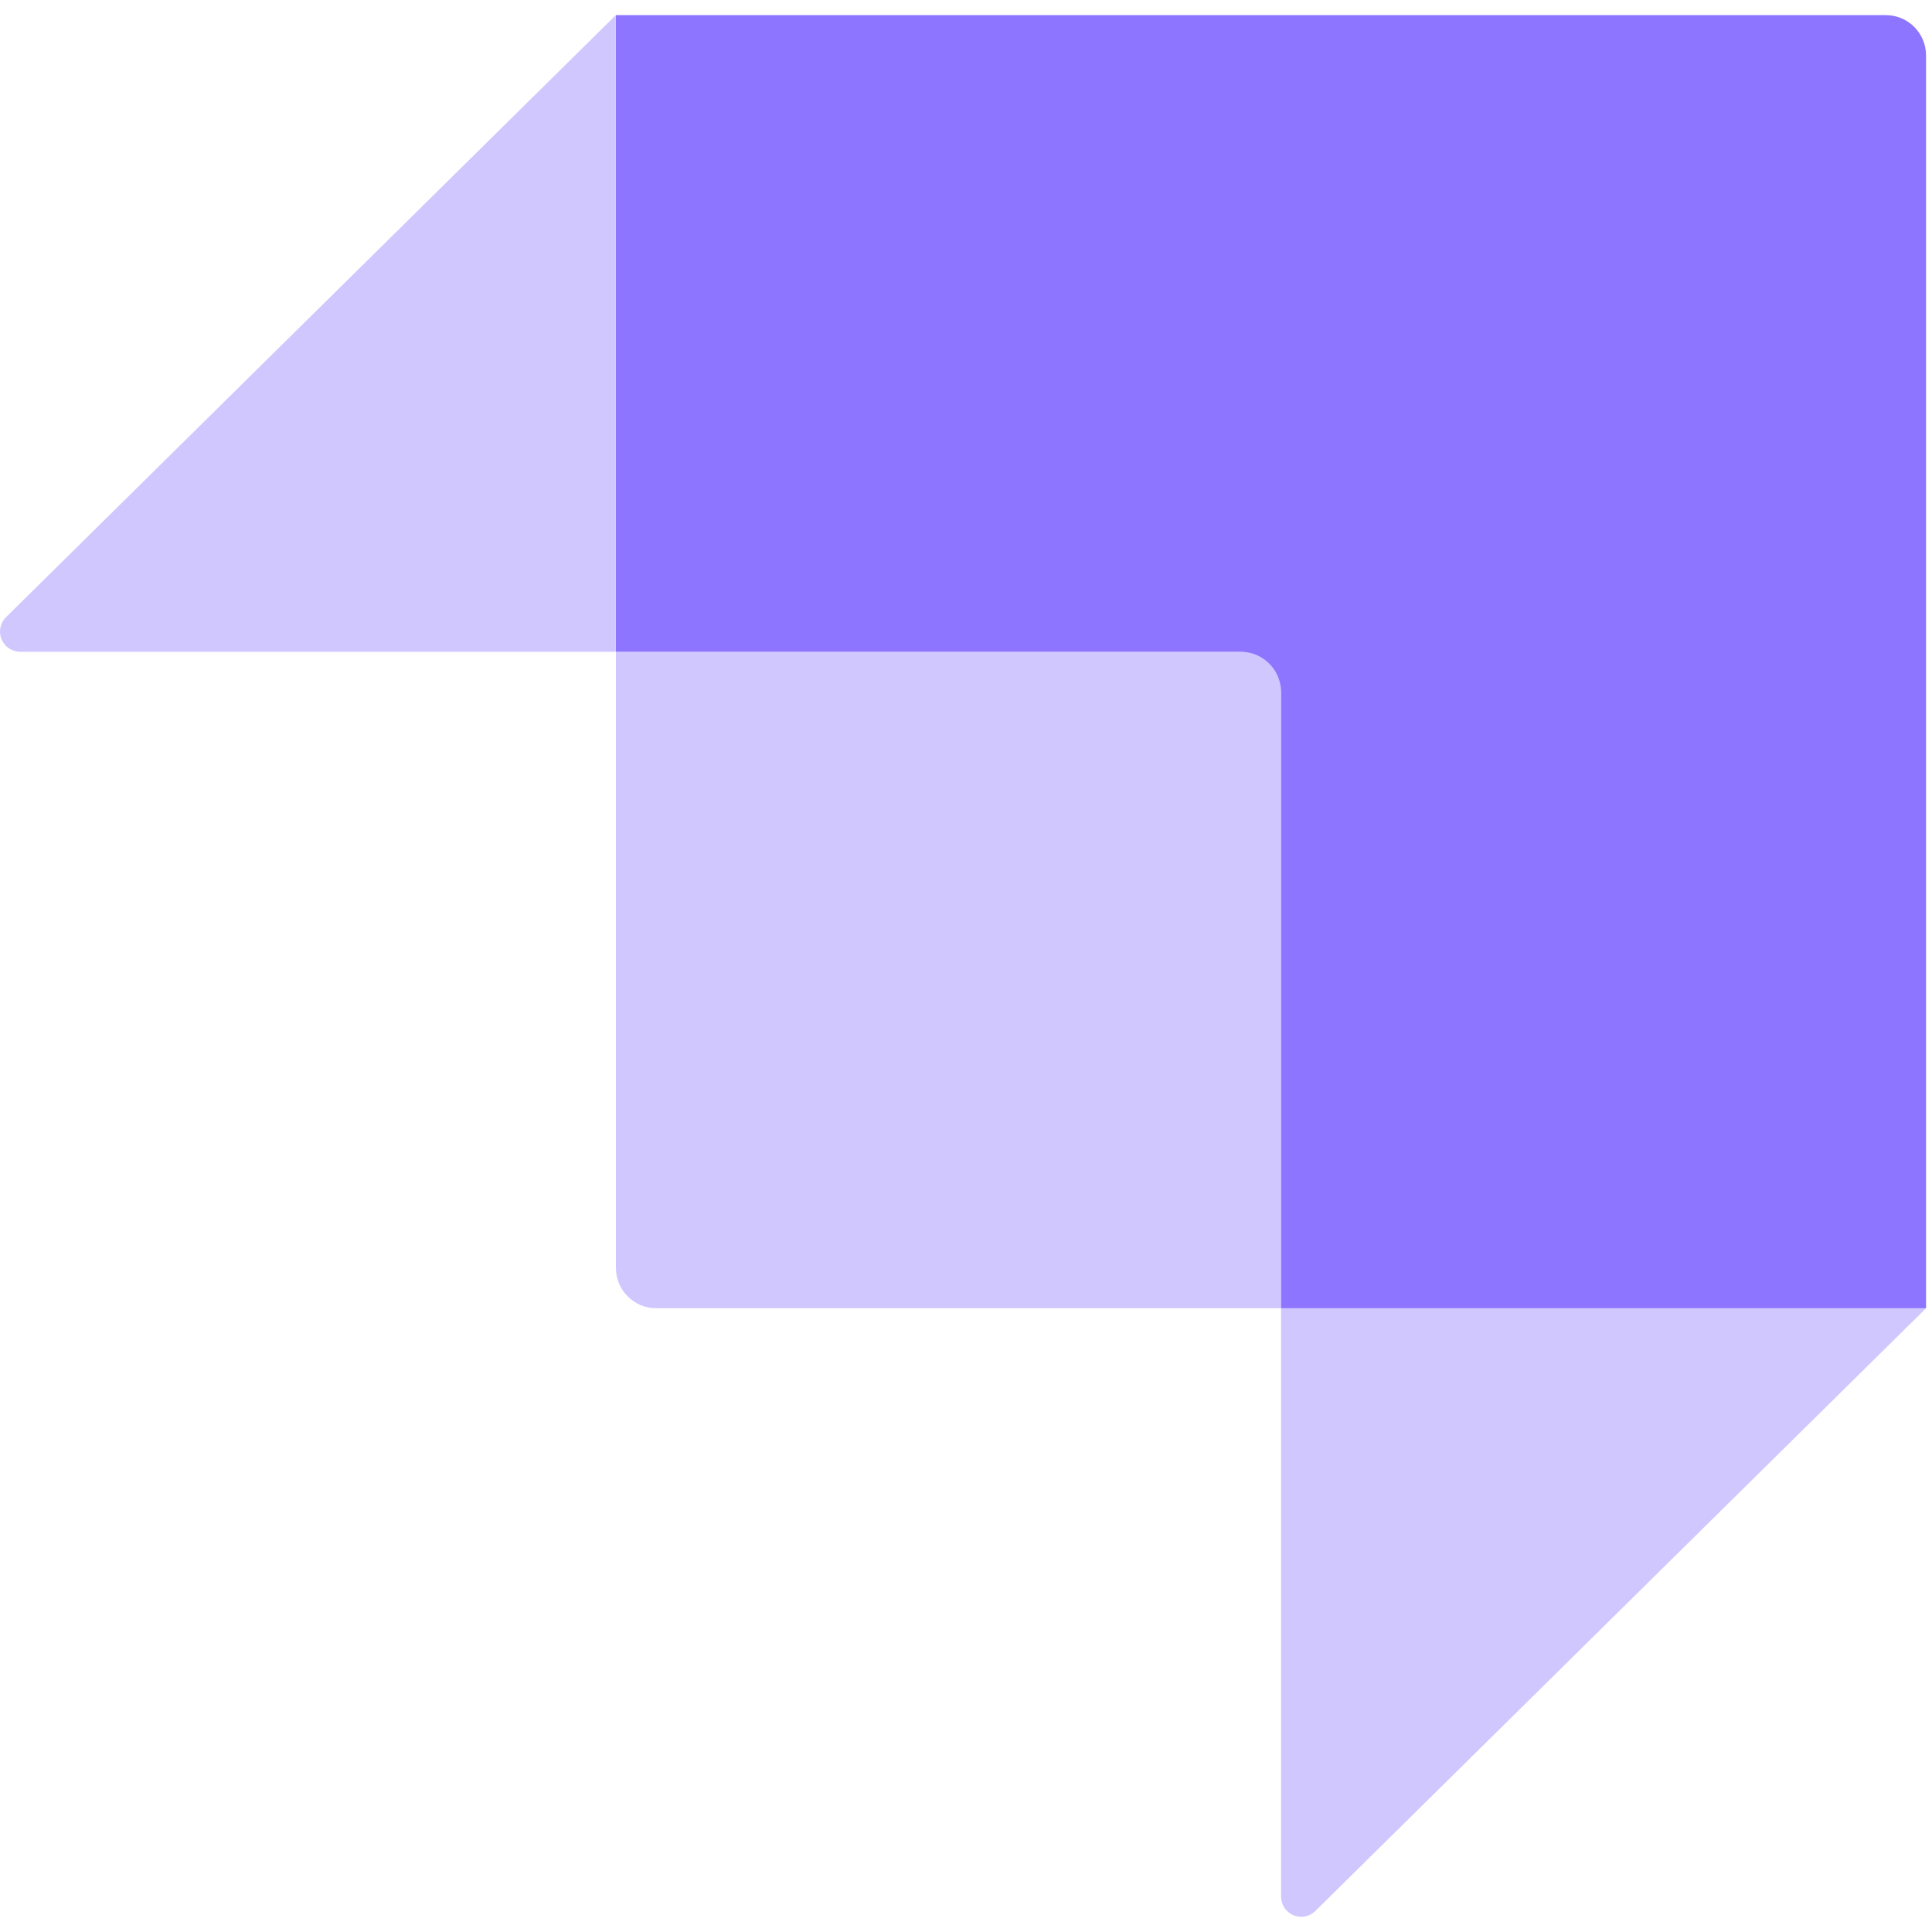
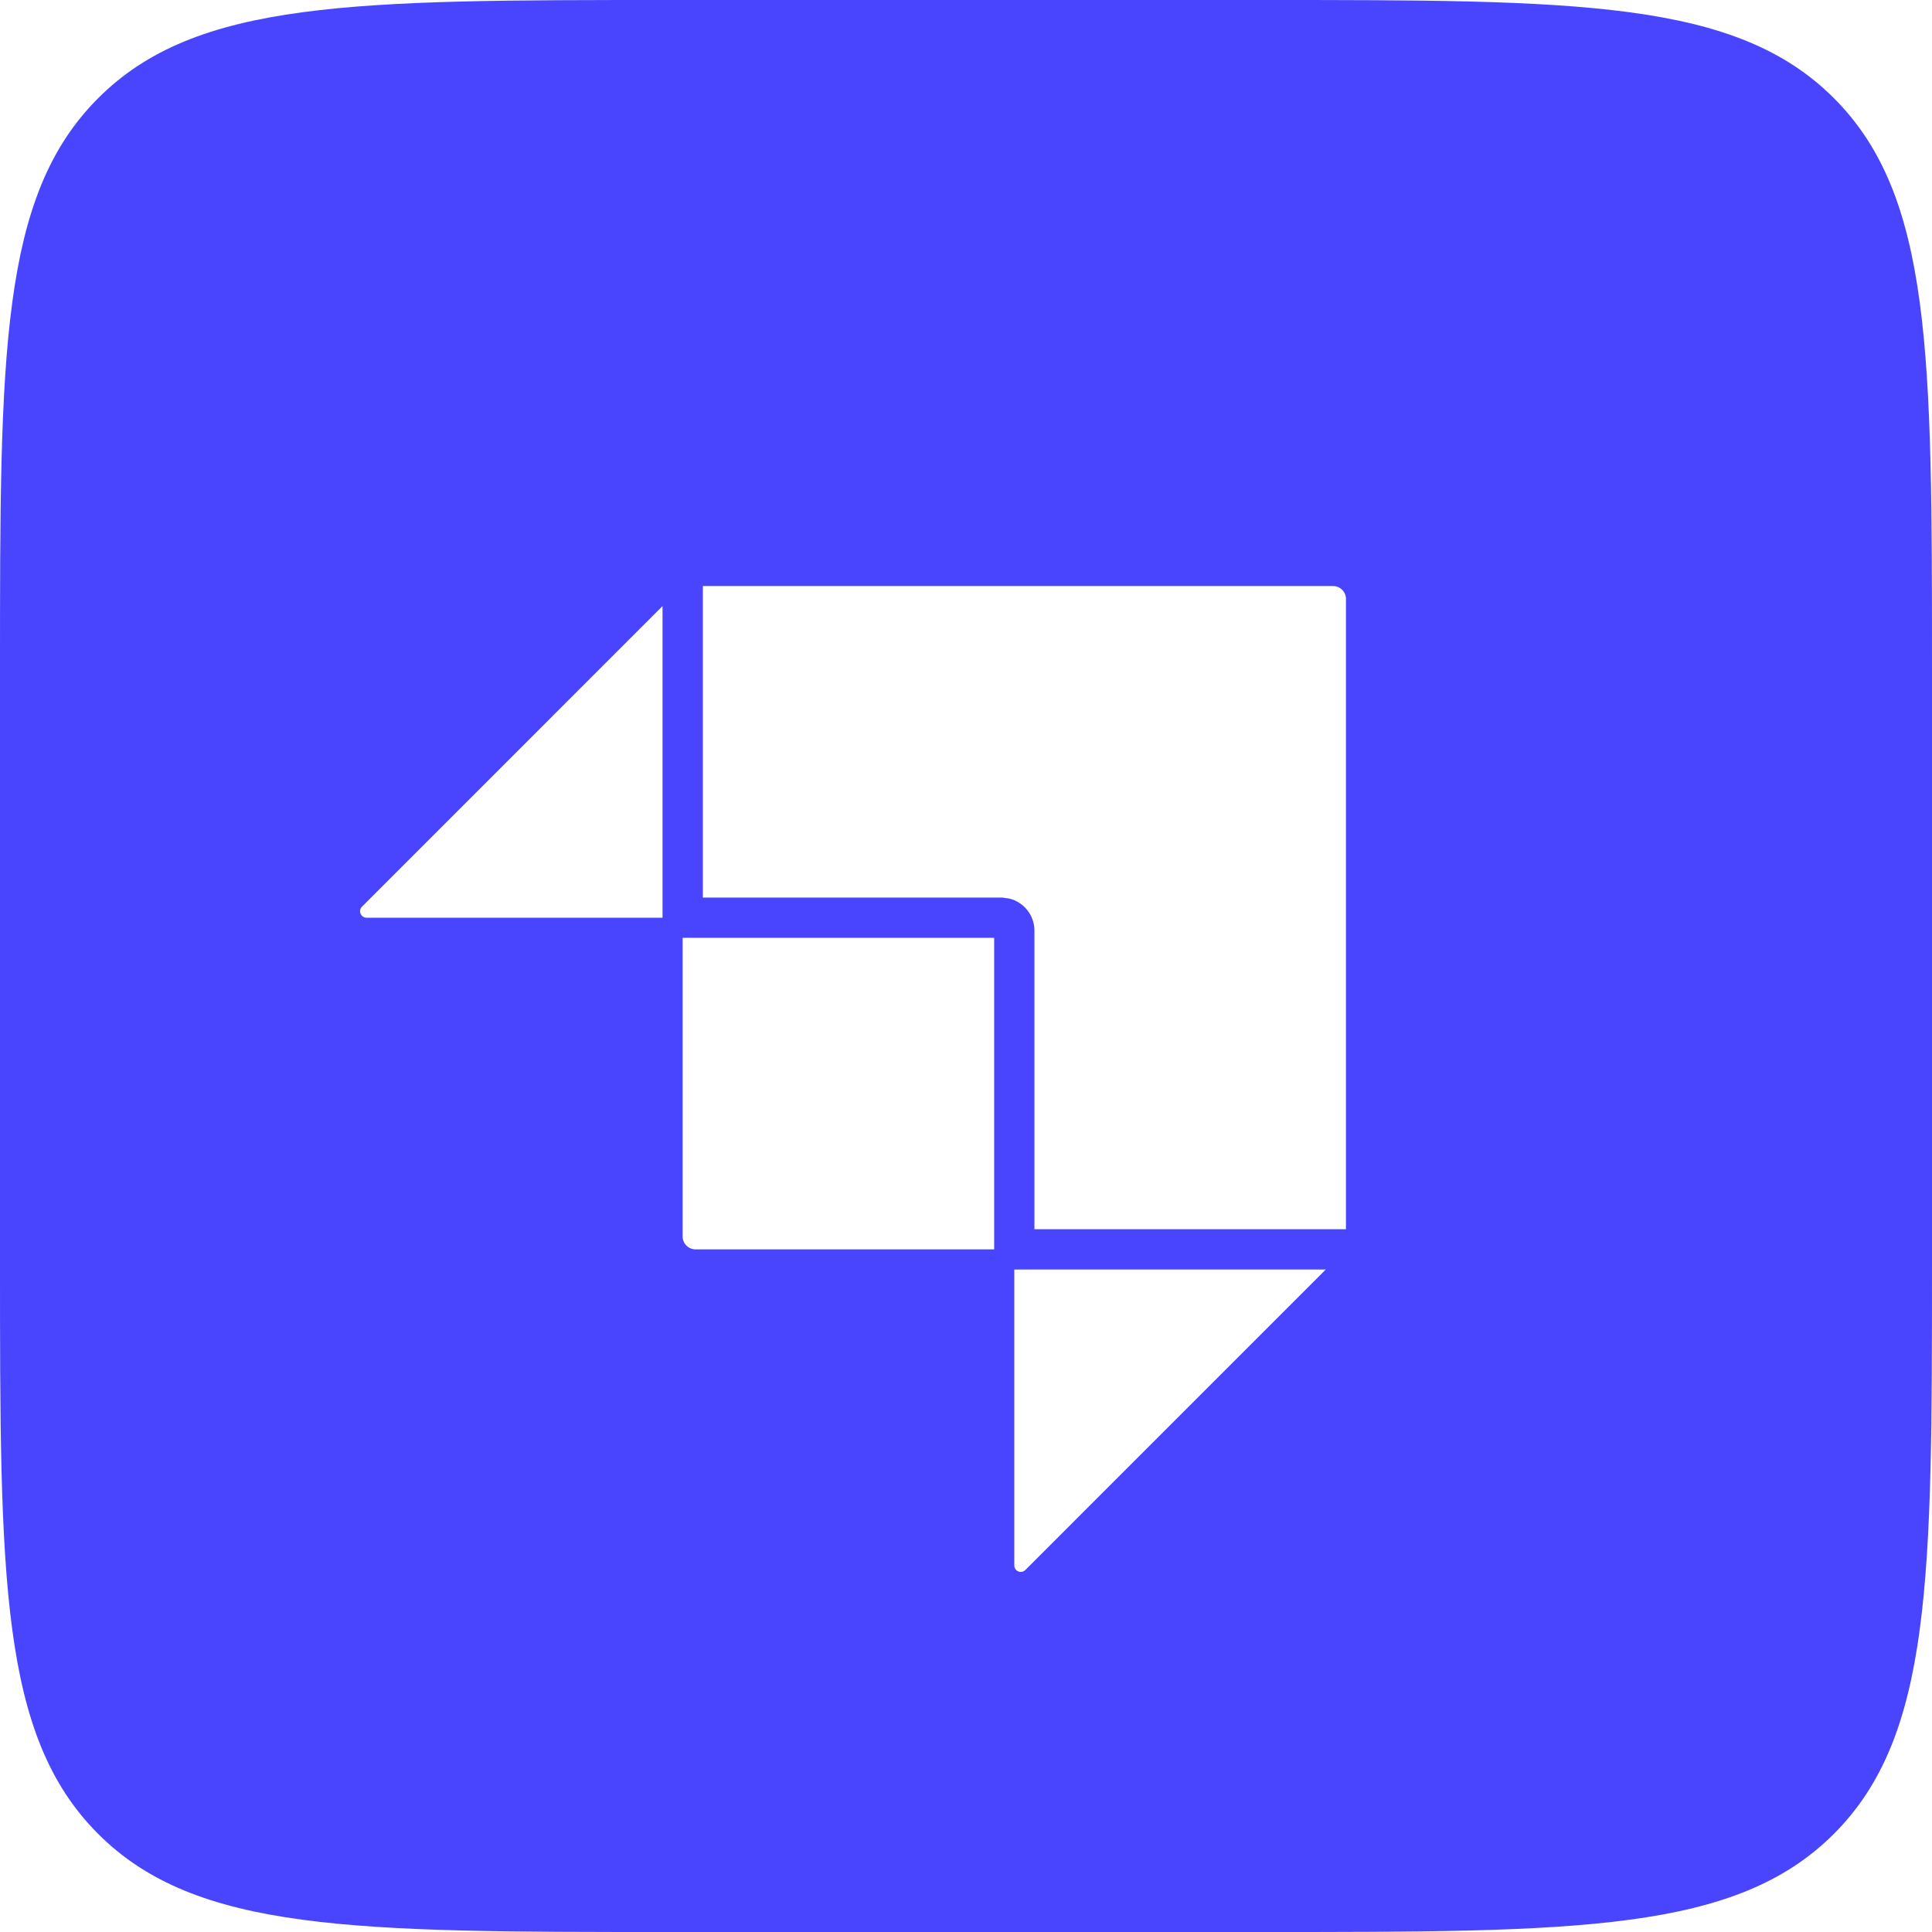
- <svg xmlns="http://www.w3.org/2000/svg" width="256px" height="256px" viewBox="0 -2 256 256" version="1.1" preserveAspectRatio="xMidYMid">
-   <g fill="#8E75FF">
-     <path d="M249.868,1.42108547e-14 L81.613,1.42108547e-14 L81.613,84.362 L164.403,84.362 C167.352,84.362 169.745,86.755 169.745,89.704 L169.745,171.351 L255.21,171.351 L255.21,5.352 C255.213,3.933 254.651,2.572 253.649,1.568 C252.647,0.564 251.287,1.42108547e-14 249.868,1.42108547e-14 Z" />
-     <path d="M81.603,0 L81.603,84.362 L2.671,84.362 C1.587,84.36 0.61,83.704 0.2,82.7 C-0.211,81.696 0.024,80.544 0.796,79.782 L81.603,0 L81.603,0 Z M174.296,251.221 C173.527,251.975 172.381,252.196 171.388,251.78 C170.394,251.364 169.747,250.393 169.745,249.316 L169.745,171.351 L255.21,171.351 L174.296,251.211 L174.296,251.221 L174.296,251.221 Z" opacity="0.405" />
-     <path d="M81.603,84.362 L167.079,84.362 C168.544,84.362 169.745,85.553 169.745,87.028 L169.745,171.351 L86.955,171.351 C84.005,171.351 81.613,168.959 81.613,166.009 L81.613,84.362 L81.603,84.362 L81.603,84.362 Z" fill-rule="nonzero" opacity="0.405" />
-   </g>
+ <svg xmlns="http://www.w3.org/2000/svg" fill="#4945FF" role="img" viewBox="0 0 24 24">
+   <path d="M8.32 0c-3.922 0-5.882 0-7.1 1.219C0 2.438 0 4.399 0 8.32v7.36c0 3.922 0 5.882 1.219 7.101C2.438 24 4.399 24 8.32 24h7.36c3.922 0 5.882 0 7.101-1.219C24 21.562 24 19.601 24 15.68V8.32c0-3.922 0-5.882-1.219-7.101C21.562 0 19.601 0 15.68 0H8.32zm.41 7.28h7.83a.16.16 0 0 1 .16.16v7.83h-3.87v-3.71a.41.41 0 0 0-.313-.398l-.086-.012h-3.72V7.28zm-.5.25v3.87H4.553a.08.08 0 0 1-.057-.136L8.23 7.529zm.25 4.12h3.87v3.87H8.64a.16.16 0 0 1-.16-.16v-3.71zm4.12 4.12h3.87l-3.734 3.734a.08.08 0 0 1-.136-.057V15.77z" />
</svg>
